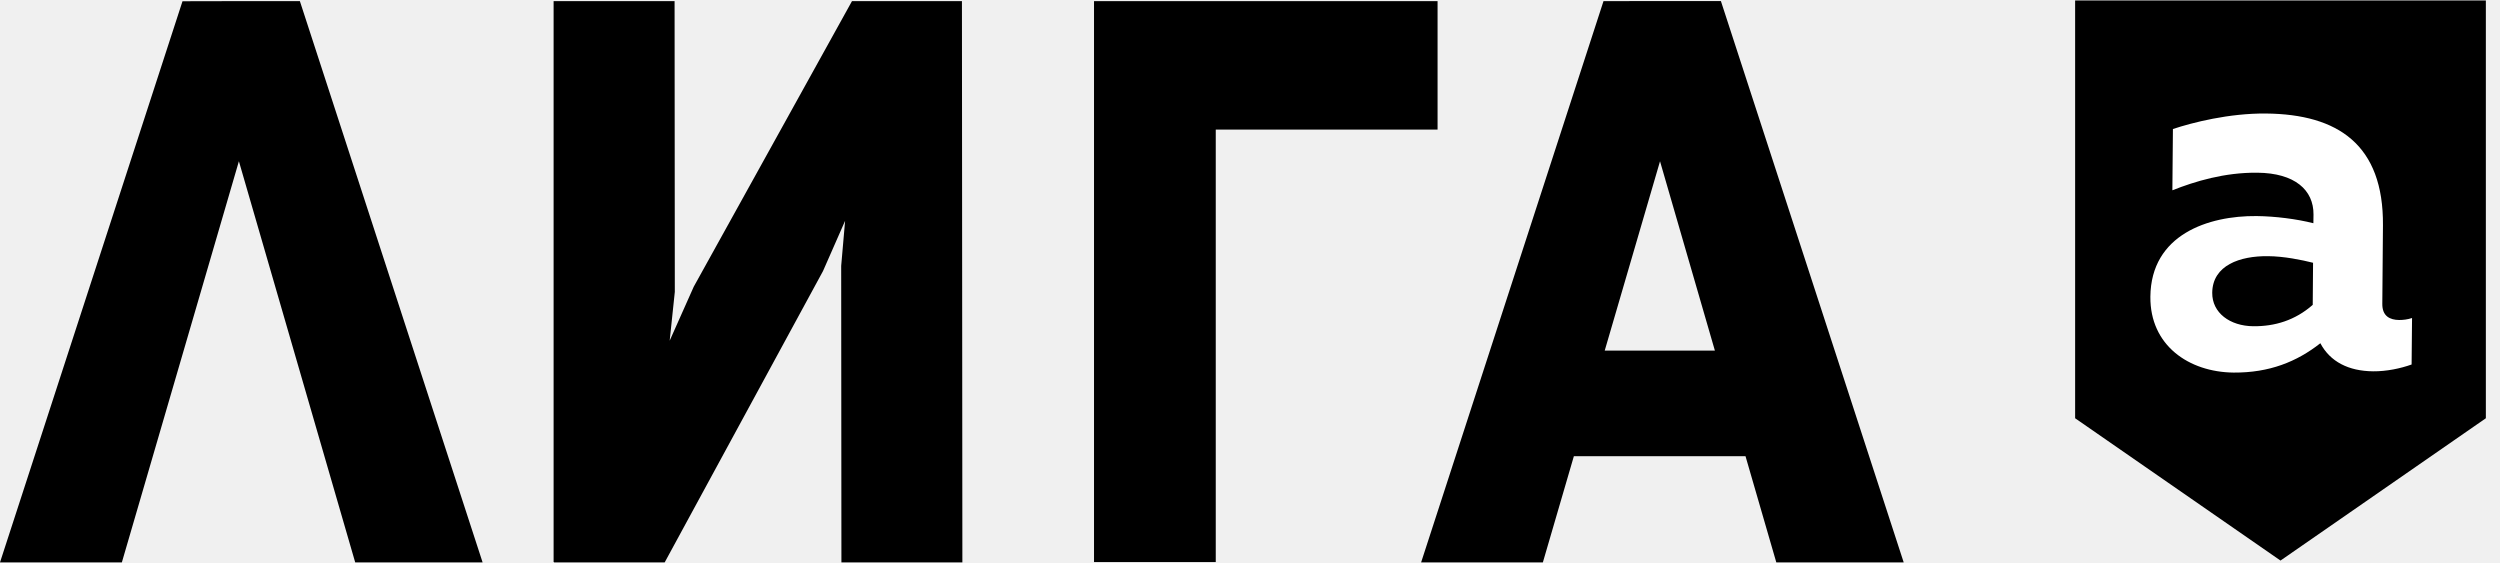
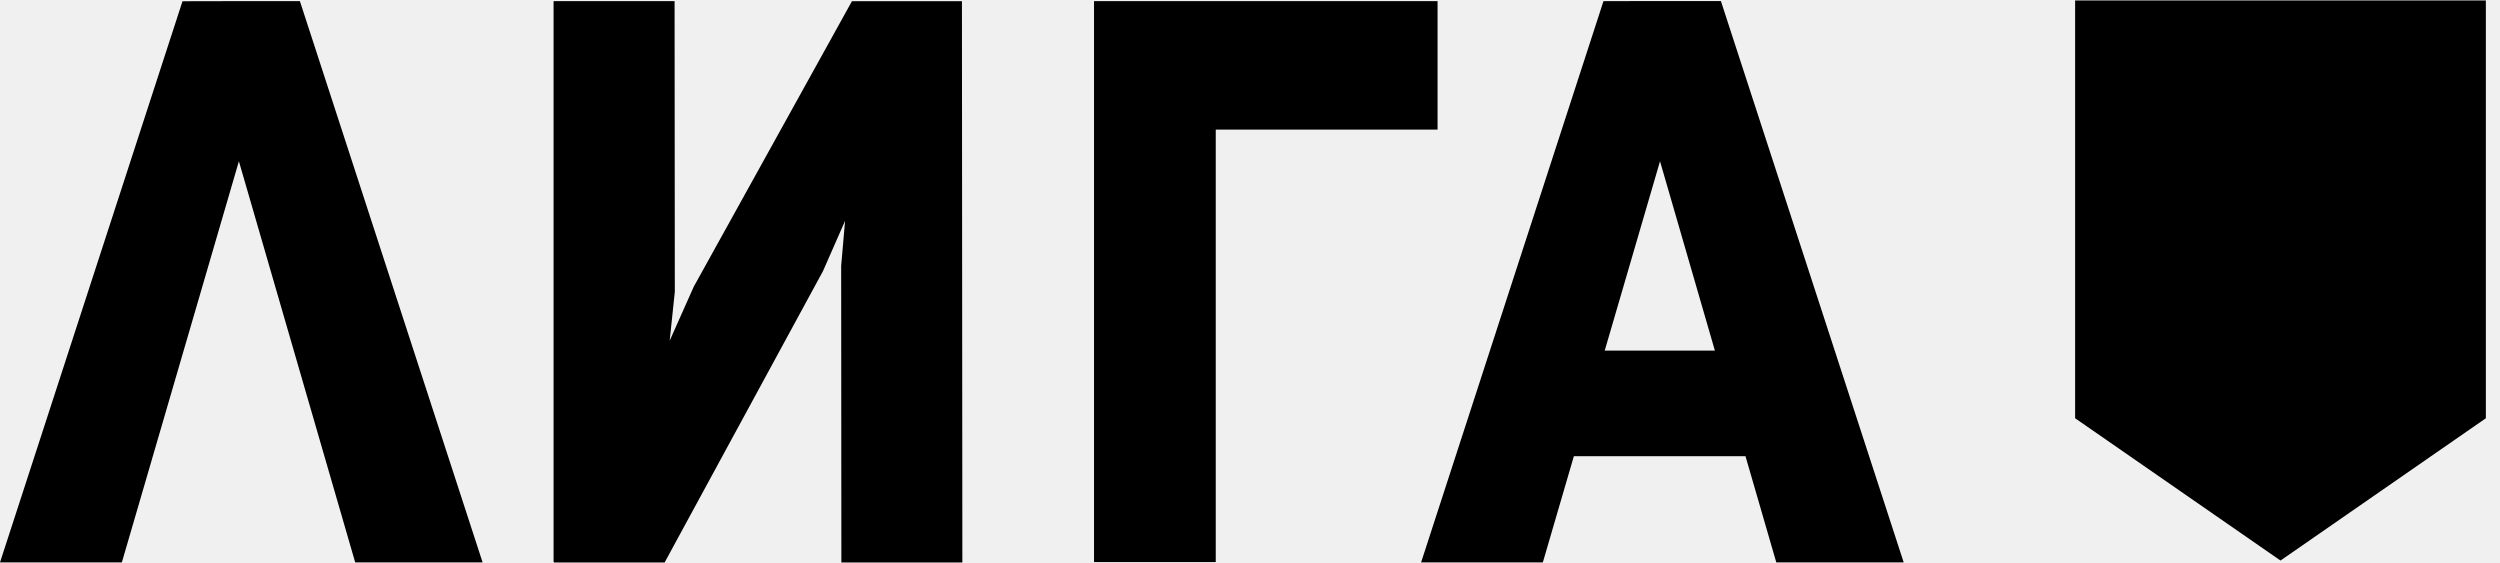
- <svg xmlns="http://www.w3.org/2000/svg" width="120" height="27" viewBox="0 0 120 27">
-   <path d="M40.895 0.055L33.3 13.761L32.145 16.353L32.391 14.011L32.38 0.055H26.573V26.979H26.594V26.996H31.904L39.504 13.012L40.565 10.598L40.377 12.762L40.388 26.996H46.194L46.173 0.055H40.895Z" />
-   <path d="M11.582 0.054L8.76 0.06L0 26.995H5.849L11.467 7.74L17.05 26.995H23.165L14.394 0.054H11.582Z" />
-   <path d="M69.003 0.055H52.513V6.22V26.979H58.356V6.22H69.003V0.055Z" />
-   <path d="M85.263 26.996H91.378L82.603 0.05H79.791L76.968 0.055L68.213 26.996H74.057L75.546 21.896H83.784L85.263 26.996ZM77.026 16.83L79.681 7.741L82.315 16.83H77.026Z" />
-   <path d="M99.606 0.022V20.076L109.464 26.907L119.321 20.076V0.022H99.606Z" />
-   <path d="M115.156 15.36C115.349 15.36 115.564 15.337 115.778 15.265L115.757 17.496C115.229 17.685 114.555 17.829 113.907 17.823C112.731 17.812 111.847 17.363 111.377 16.475C110.243 17.368 108.92 17.895 107.216 17.884C105.058 17.862 103.197 16.575 103.218 14.244C103.244 11.253 106.009 10.349 108.314 10.371C109.223 10.382 110.232 10.51 111.042 10.715L111.048 10.299C111.058 9.122 110.154 8.307 108.356 8.29C106.772 8.273 105.356 8.706 104.274 9.134L104.3 6.193C105.235 5.882 106.992 5.432 108.769 5.449C112.224 5.482 114.414 6.947 114.382 10.82L114.351 14.572C114.34 15.182 114.722 15.354 115.156 15.36ZM106.187 14.05C106.176 15.021 107.044 15.648 108.152 15.659C109.182 15.67 110.159 15.382 111.011 14.633L111.027 12.613C110.473 12.474 109.631 12.302 108.868 12.296C107.525 12.28 106.202 12.729 106.187 14.05Z" fill="white" />
+ <svg xmlns="http://www.w3.org/2000/svg" viewBox="0 0 120 27" width="120" height="27">
+   <path d="M40.895.055L33.3 13.761l-1.155 2.592.246-2.342L32.38.055h-5.808V26.98h.021v.017h5.31l7.6-13.984 1.061-2.414-.188 2.164.01  14.234h5.807l-.02-26.94h-5.28zM11.582.054L8.76.06 0 26.995h5.849L11.467 7.74l5.583   19.255h6.115L14.395.055h-2.813zM69.003.055h-16.49V26.98h5.843V6.22h10.647V.055zM85.263 26.996h6.115L82.603.05H79.79l-2.823.005-8.755  26.941h5.844l1.49-5.1h8.237l1.479 5.1zM77.026 16.83l2.655-9.09 2.634 9.09h-5.29zM99.606.022v20.054l9.858 6.83 9.857-6.83V.022H99.606z" />
+   <path d="M115.156 15.36c.193 0 .408-.023.622-.095l-.021 2.23a5.577 5.577 0 01-1.85.328c-1.176-.01-2.06-.46-2.53-1.348-1.134.893-2.457 1.42-4.161  1.41-2.158-.023-4.019-1.31-3.998-3.64.026-2.992 2.791-3.896 5.096-3.874.909.011 1.918.139 2.728.344l.006-.416c.01-1.177-.894-1.992-2.692-2.009-1.584-.017-3  .416-4.082.844l.026-2.941c.935-.311 2.692-.76 4.469-.744 3.455.033 5.645 1.498 5.613 5.371l-.031 3.752c-.011.61.371.782.805.788zm-8.969-1.31c-.011.971.857   1.598 1.965 1.61 1.03.01 2.007-.278 2.859-1.027l.016-2.02c-.554-.139-1.396-.311-2.159-.316-1.343-.017-2.666.432-2.681 1.753z" fill="currentColor" />
</svg>
